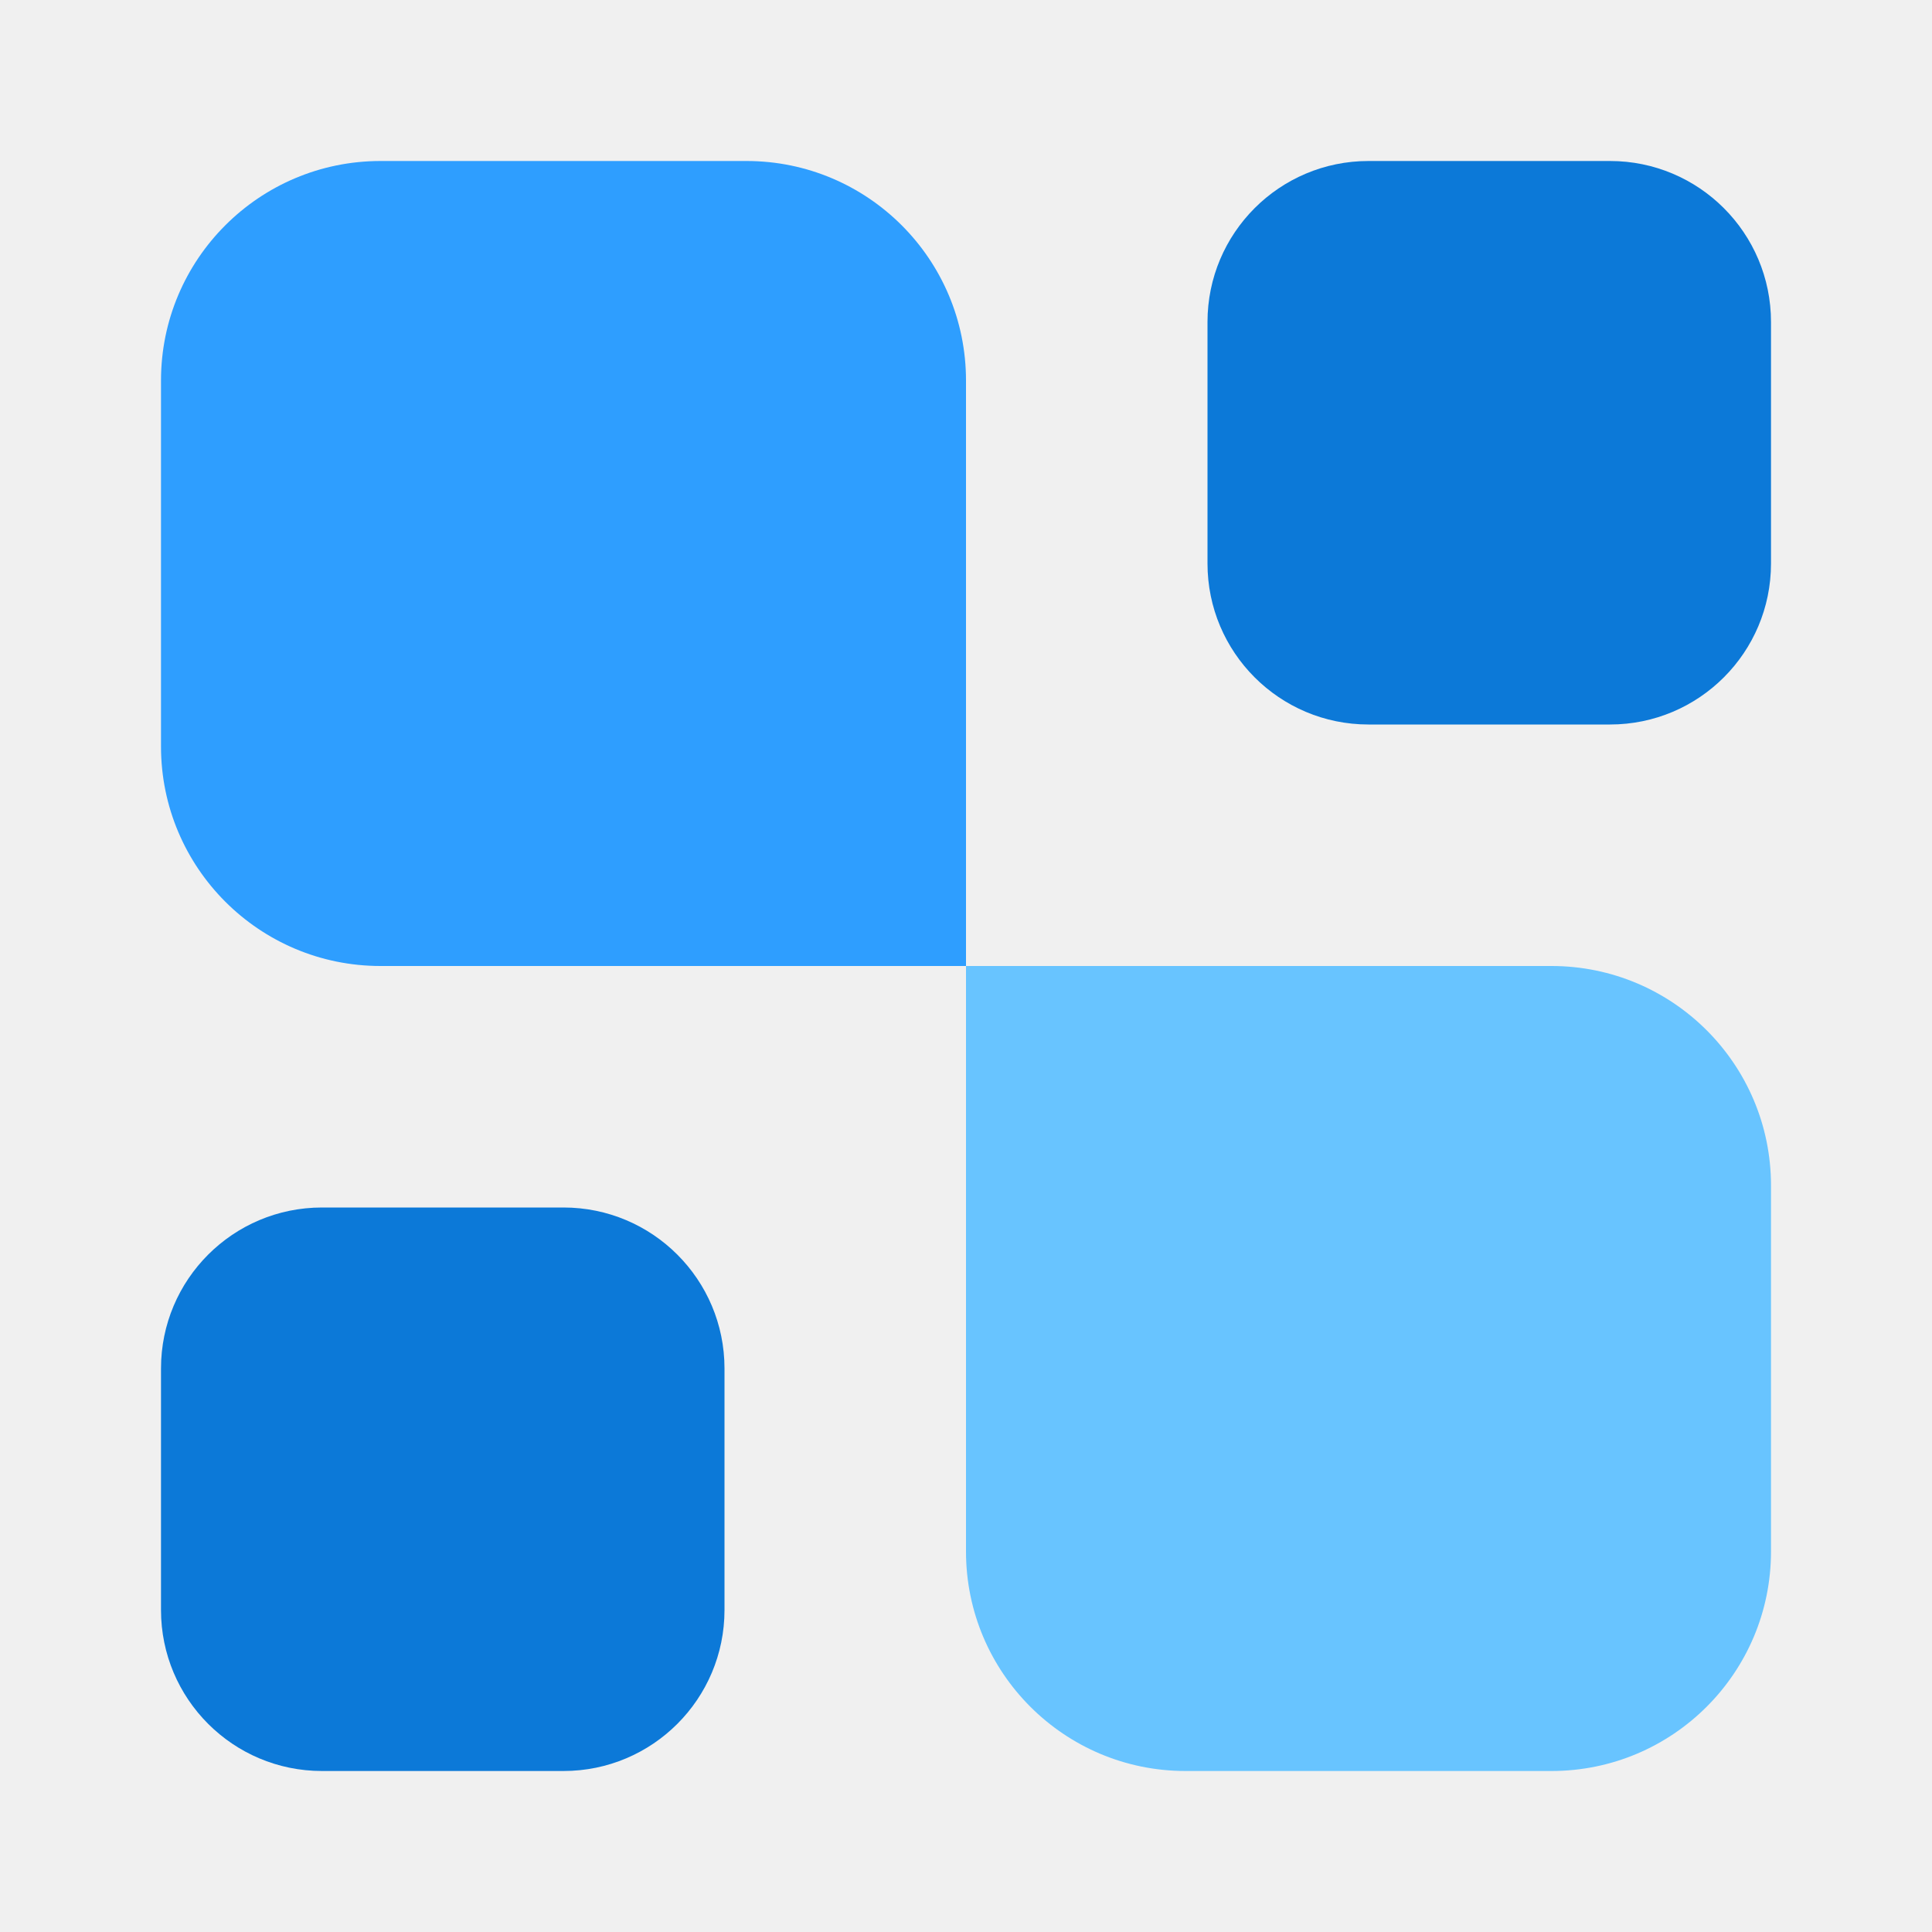
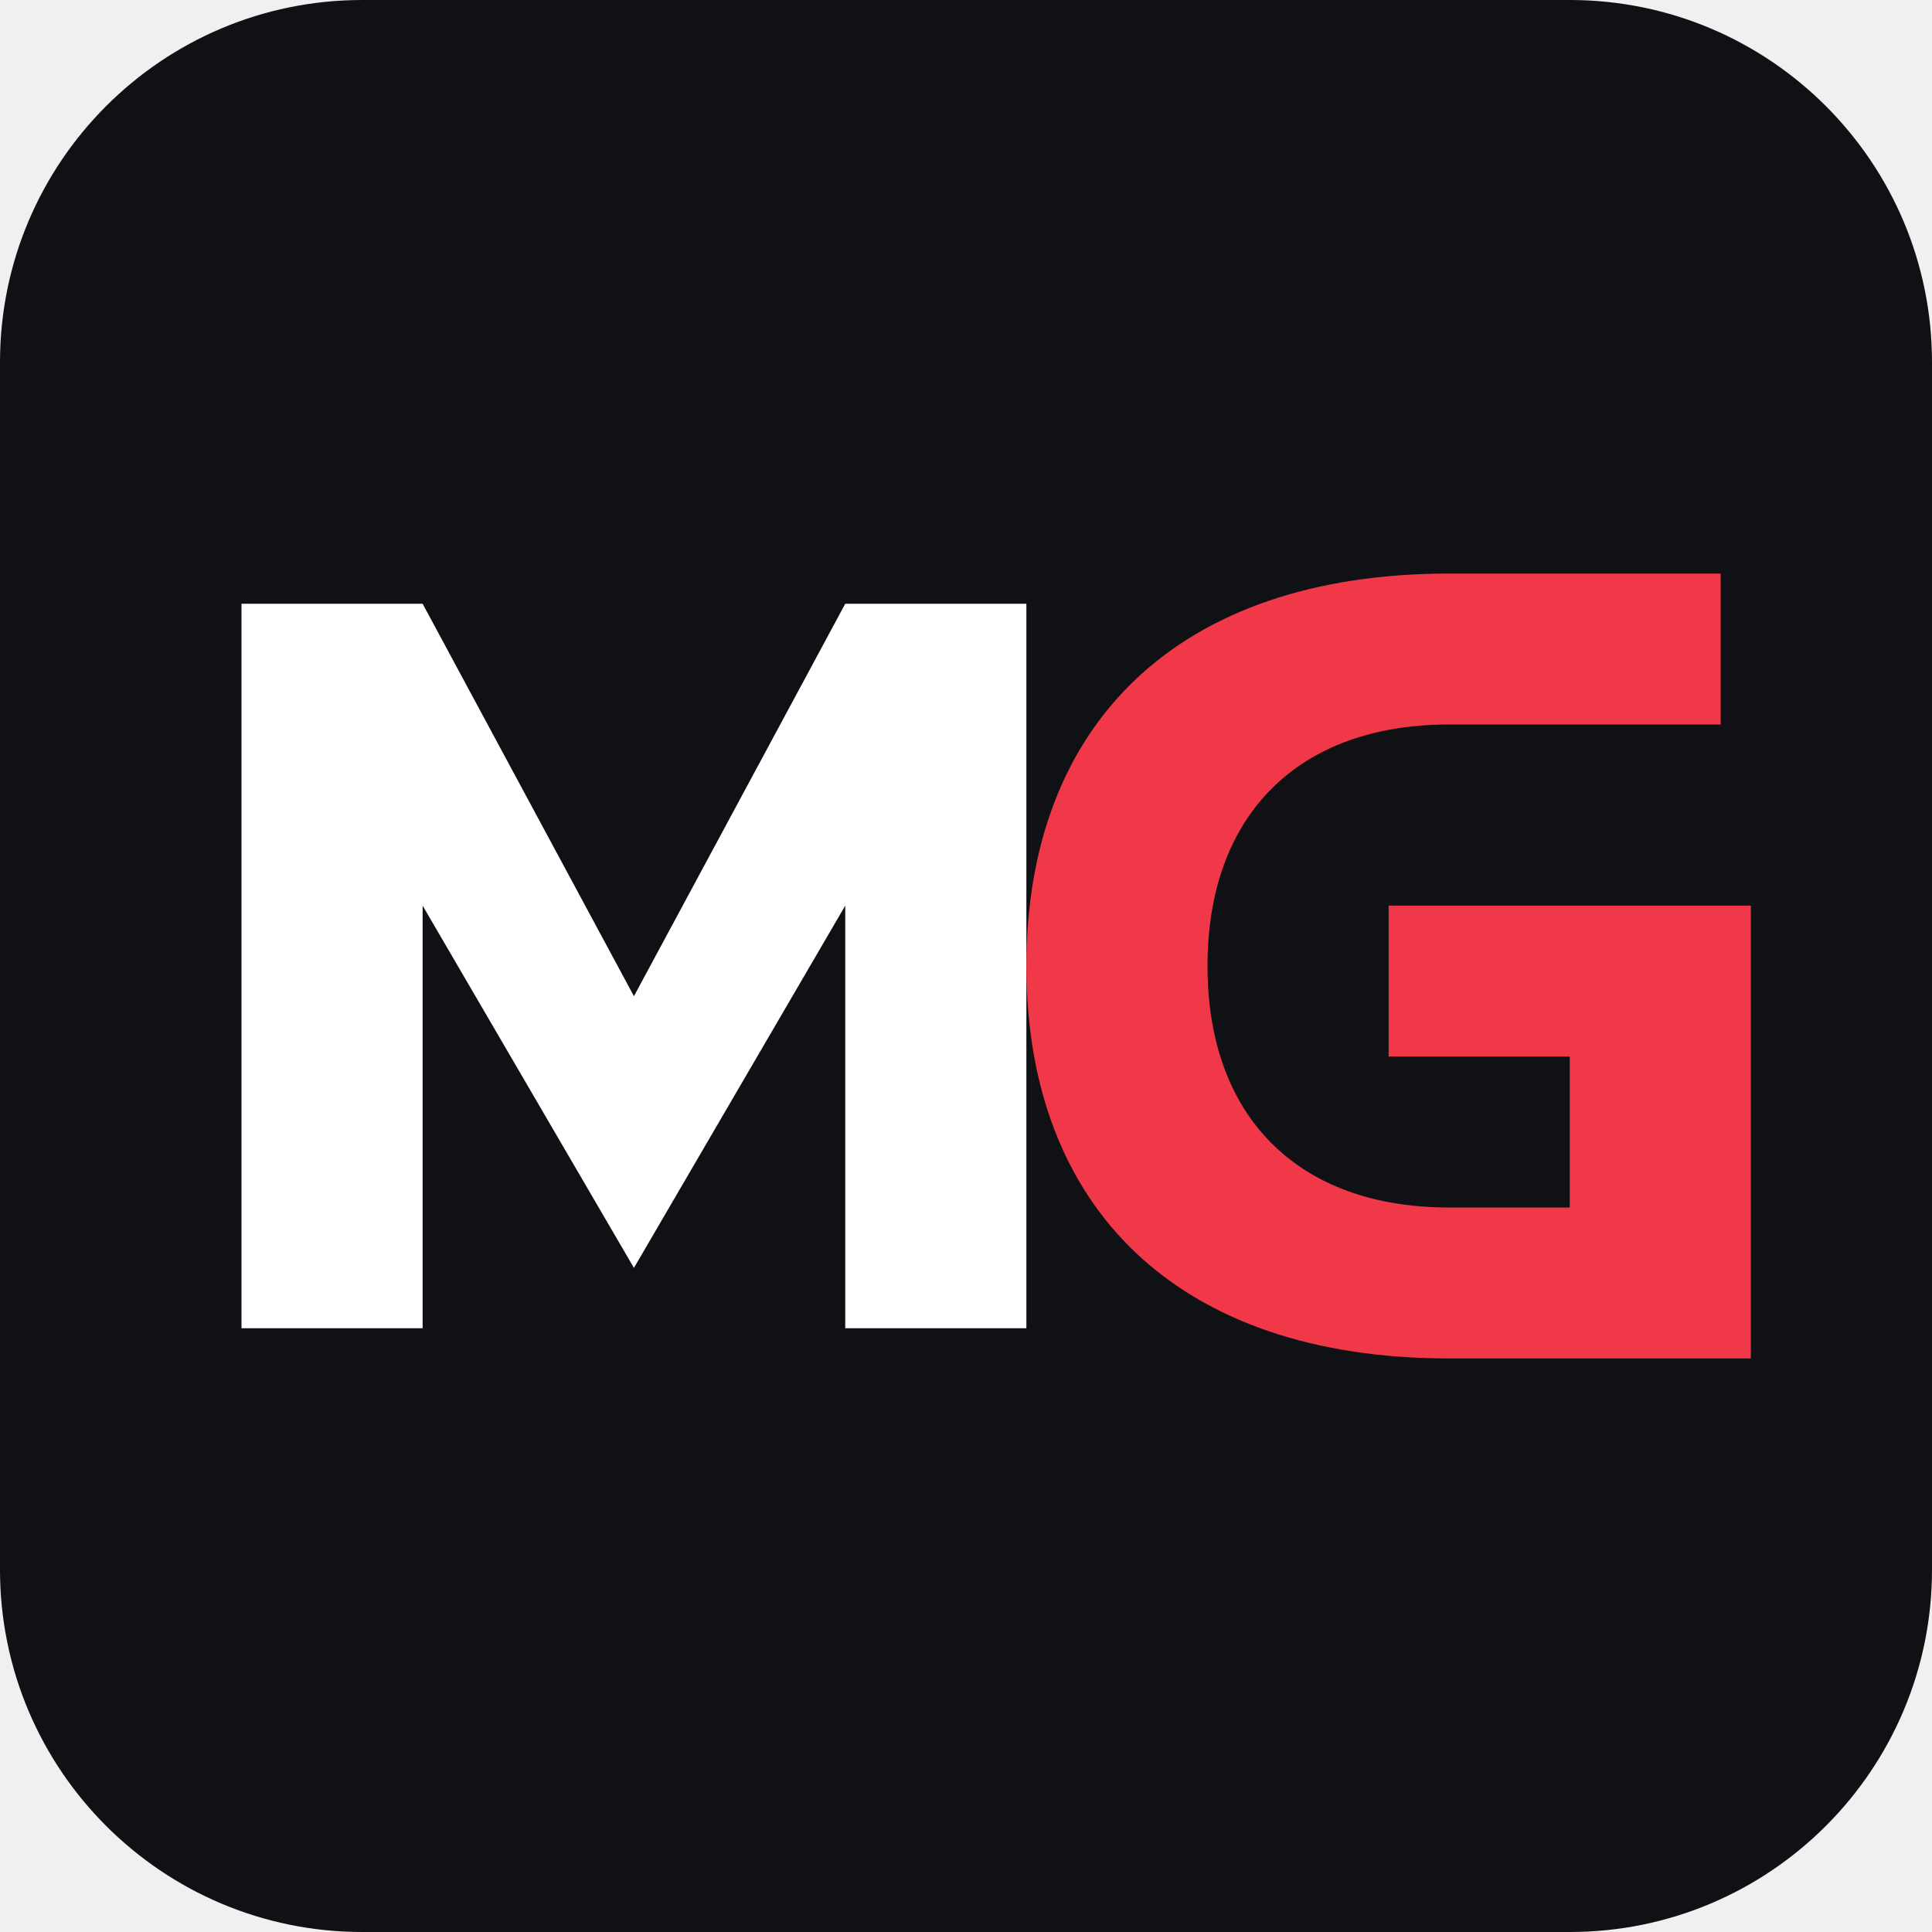
- <svg xmlns="http://www.w3.org/2000/svg" width="24" height="24" viewBox="0 0 24 24" fill="none">
-   <path d="M22 19.273C22 20.779 20.779 22 19.273 22H14.727C13.221 22 12 20.779 12 19.273V12H19.273C20.779 12 22 13.221 22 14.727V19.273Z" fill="#68C4FF" />
-   <path d="M20 2C21.105 2 22 2.895 22 4V7C22 8.105 21.105 9 20 9H17C15.895 9 15 8.105 15 7V4C15 2.895 15.895 2 17 2H20Z" fill="#0C79D8" />
-   <path d="M7 15C8.105 15 9 15.895 9 17V20C9 21.105 8.105 22 7 22H4C2.895 22 2 21.105 2 20V17C2 15.895 2.895 15 4 15H7Z" fill="#0C79D8" />
-   <path d="M12 12H4.727C3.221 12 2 10.779 2 9.273V4.727C2 3.221 3.221 2 4.727 2H9.273C10.779 2 12 3.221 12 4.727V12Z" fill="#2E9EFF" />
+ <svg xmlns="http://www.w3.org/2000/svg" width="64" height="64" viewBox="0 0 64 64">
+   <rect width="64" height="64" rx="12" fill="#101115" />
+   <path d="M8 44V20h6l7 13 7-13h6v24h-6V30l-7 12-7-12v14z" fill="#fff" />
+   <path d="M57 24h-9c-5 0-8 3-8 8s3 8 8 8h4v-5h-6v-5h12v15H48c-9 0-14-5-14-13s5-13 14-13h9z" fill="#f03848" />
</svg>
